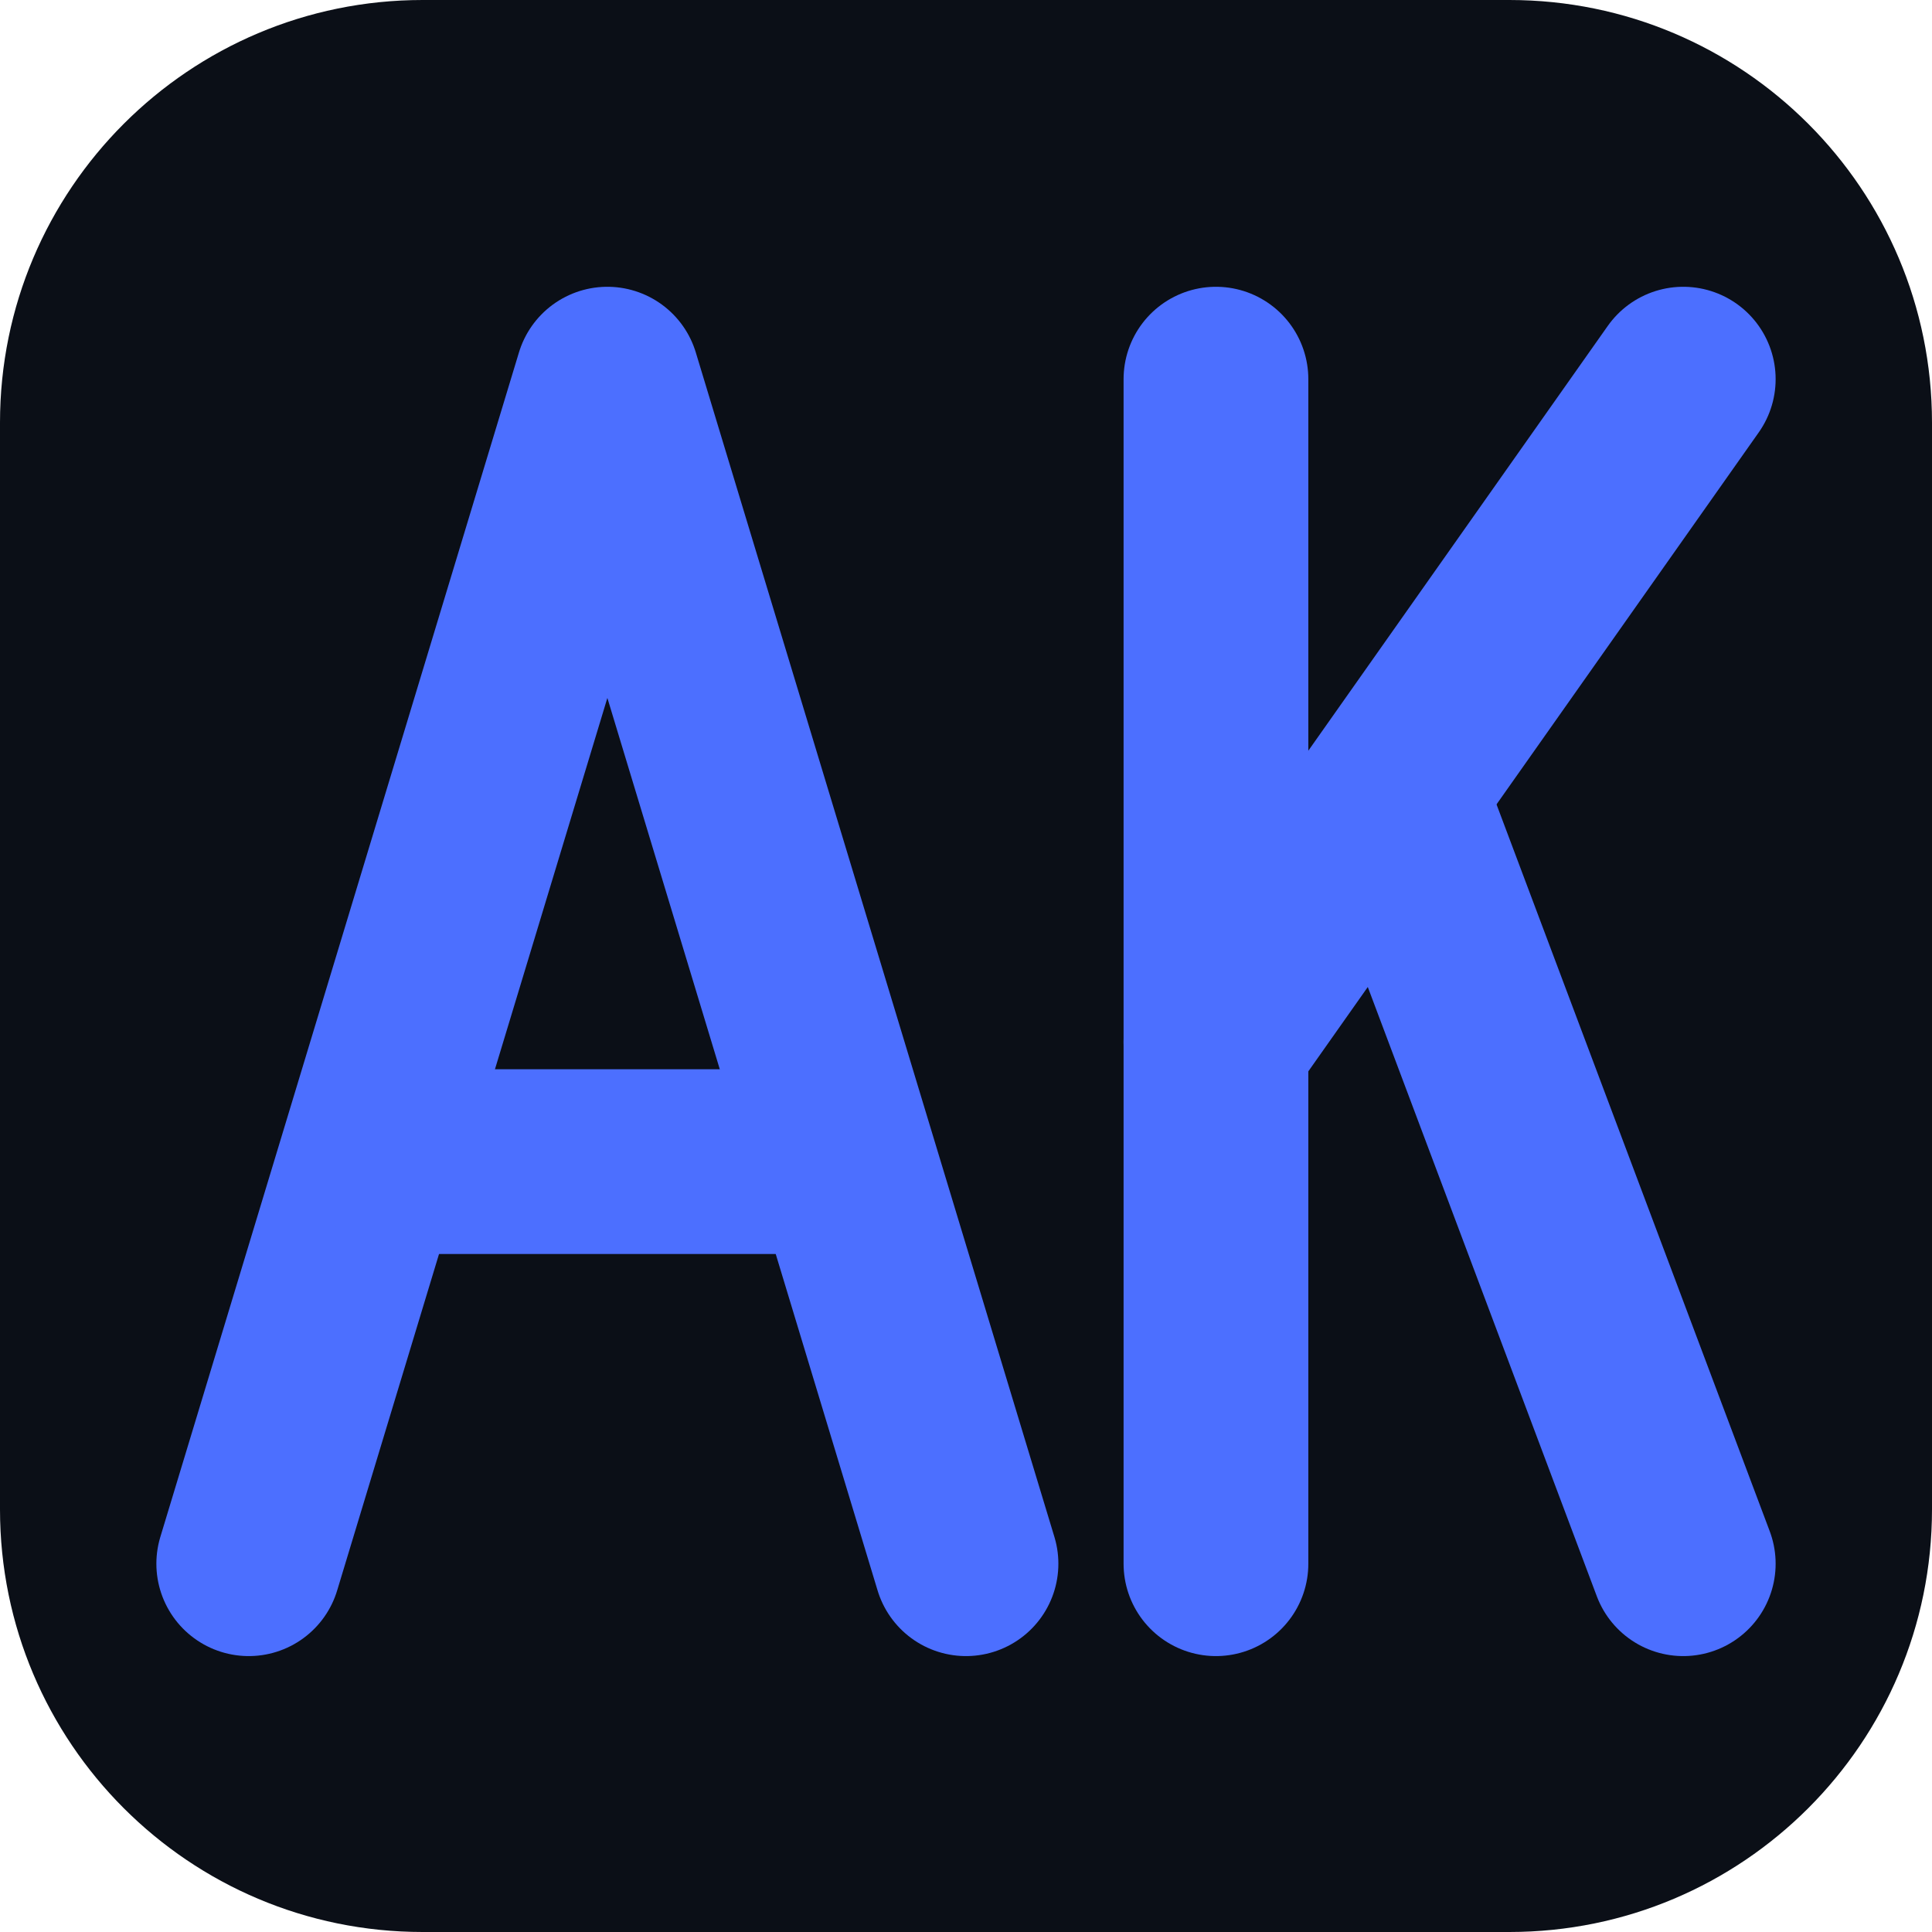
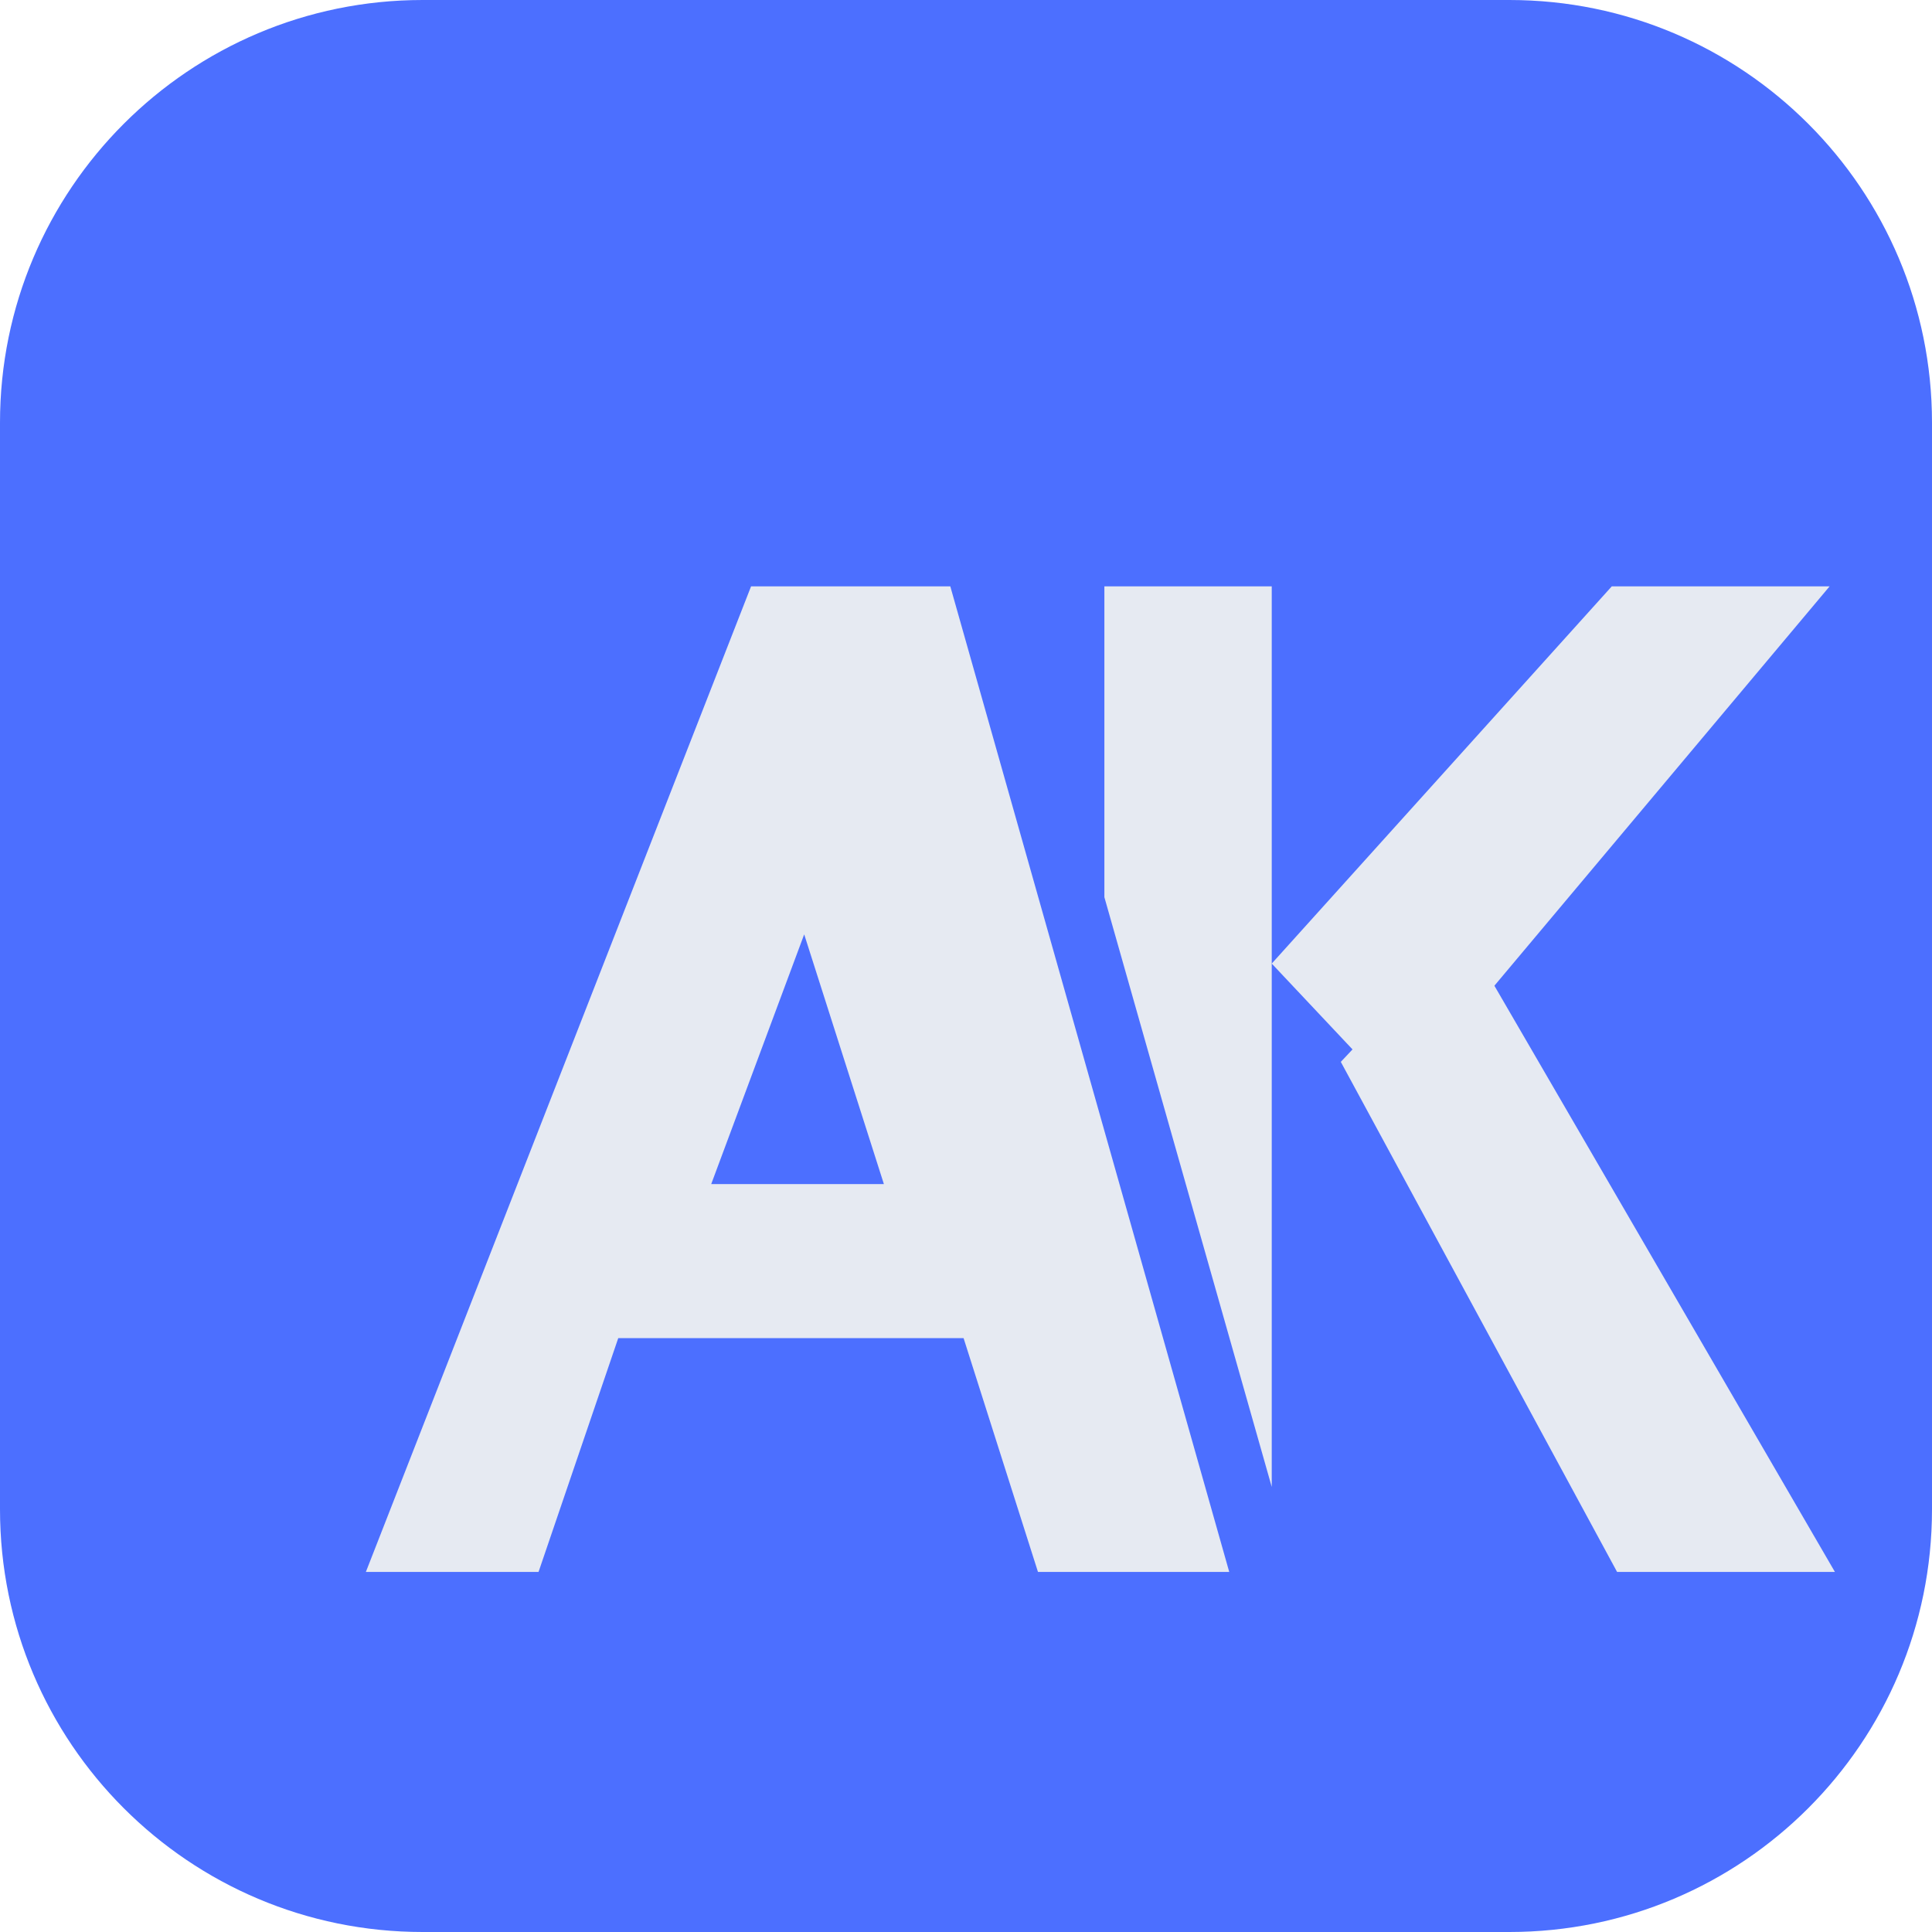
- <svg xmlns="http://www.w3.org/2000/svg" viewBox="0 0 32 32">
-   <rect width="32" height="32" rx="7" fill="#0B0F17" />
-   <g fill="none" stroke="#4C6FFF" stroke-width="3.4" stroke-linecap="round" stroke-linejoin="round" transform="translate(1.6 1.6) scale(.9)">
-     <path d="M2.8 27 9.4 5.2 16 27" />
-     <path d="M5.6 19.6h7.6" />
-     <path d="M20.6 5.2V27" />
-     <path d="M29.2 5.2 20.6 17.4" />
-     <path d="M23.9 12.9 29.2 27" />
+ <svg xmlns="http://www.w3.org/2000/svg" viewBox="0 0 64 64">
+   <rect width="64" height="64" rx="14" fill="#4C6FFF" />
+   <g transform="translate(-13.4 -13.4) scale(0.88) translate(5.5 6)" fill="#E6EAF2">
+     <path d="M23.5 68.4 38 31.3h7.5L56 68.4h-7.2L46 59.6H33l-3 8.8zM36.5 53.8h6.5L40 44.4z" fill-rule="evenodd" />
+     <path d="M51.3 31.3h6.3v33.9L51.3 43z" />
+     <path d="M57.6 45.5 70.4 31.3h8.2L62.4 50.6z" />
+     <path d="m60.2 49.2 4.6-4.9 14 24.1h-8.2z" />
  </g>
</svg>
